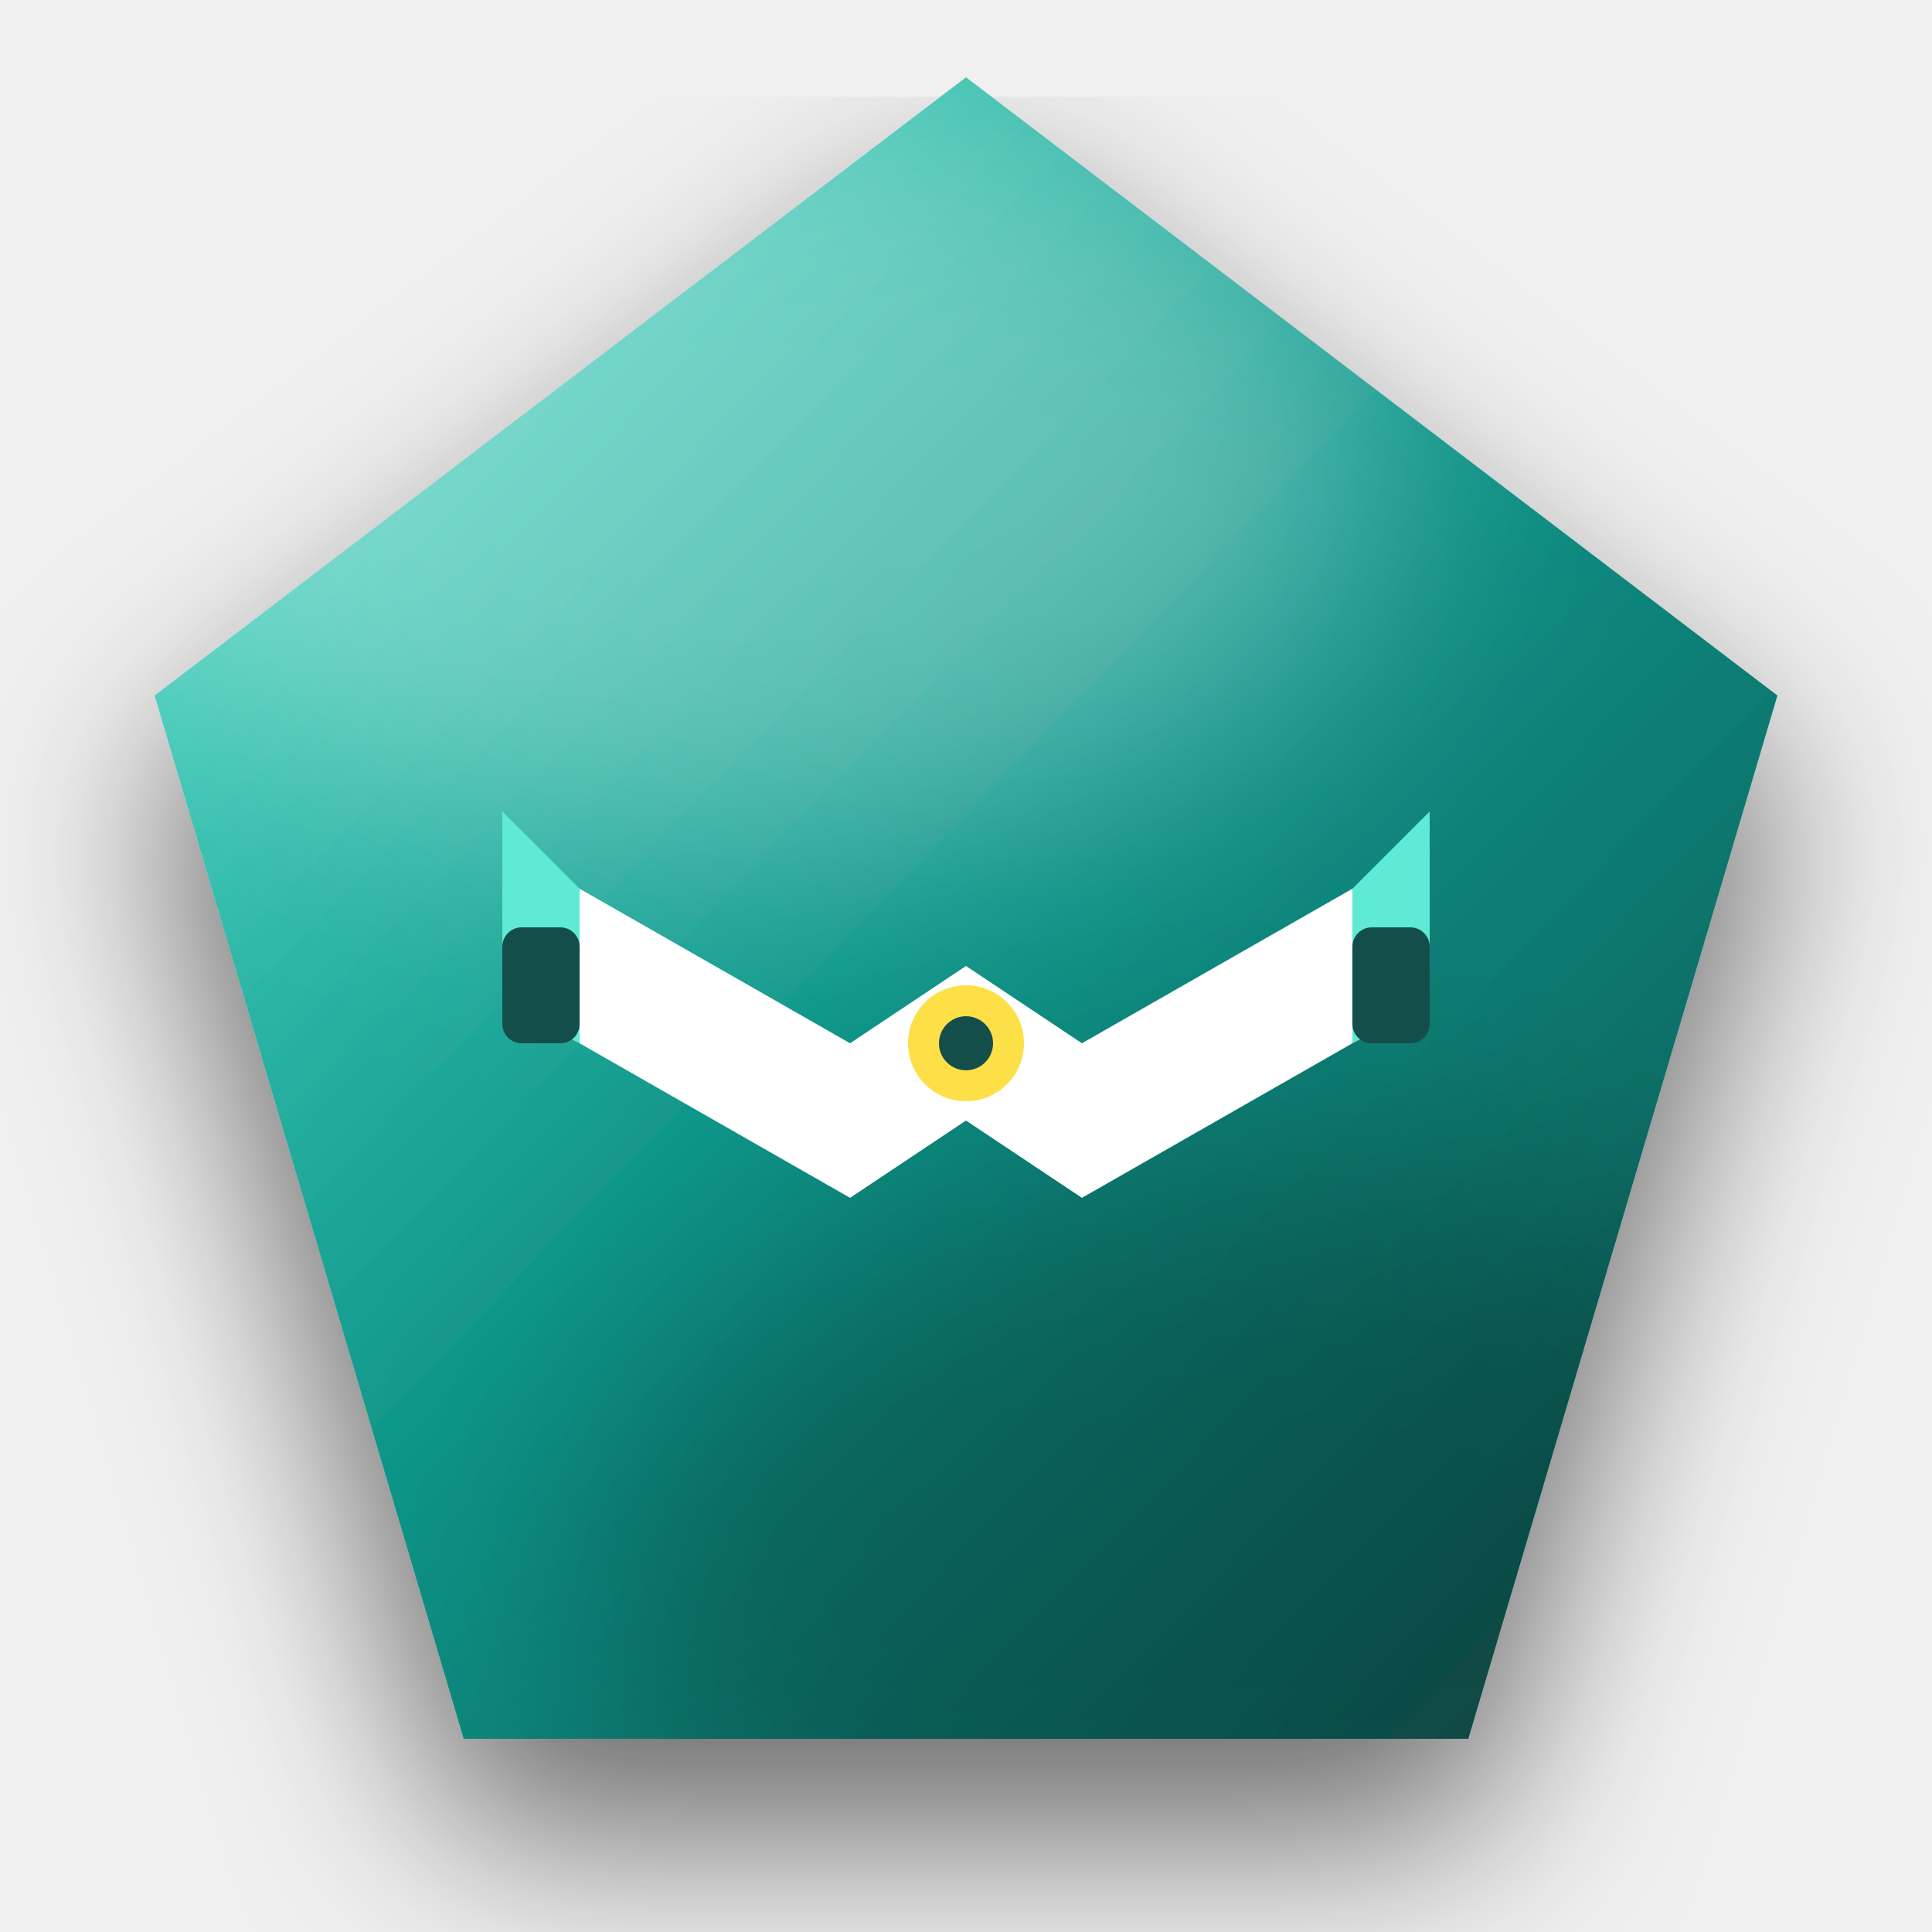
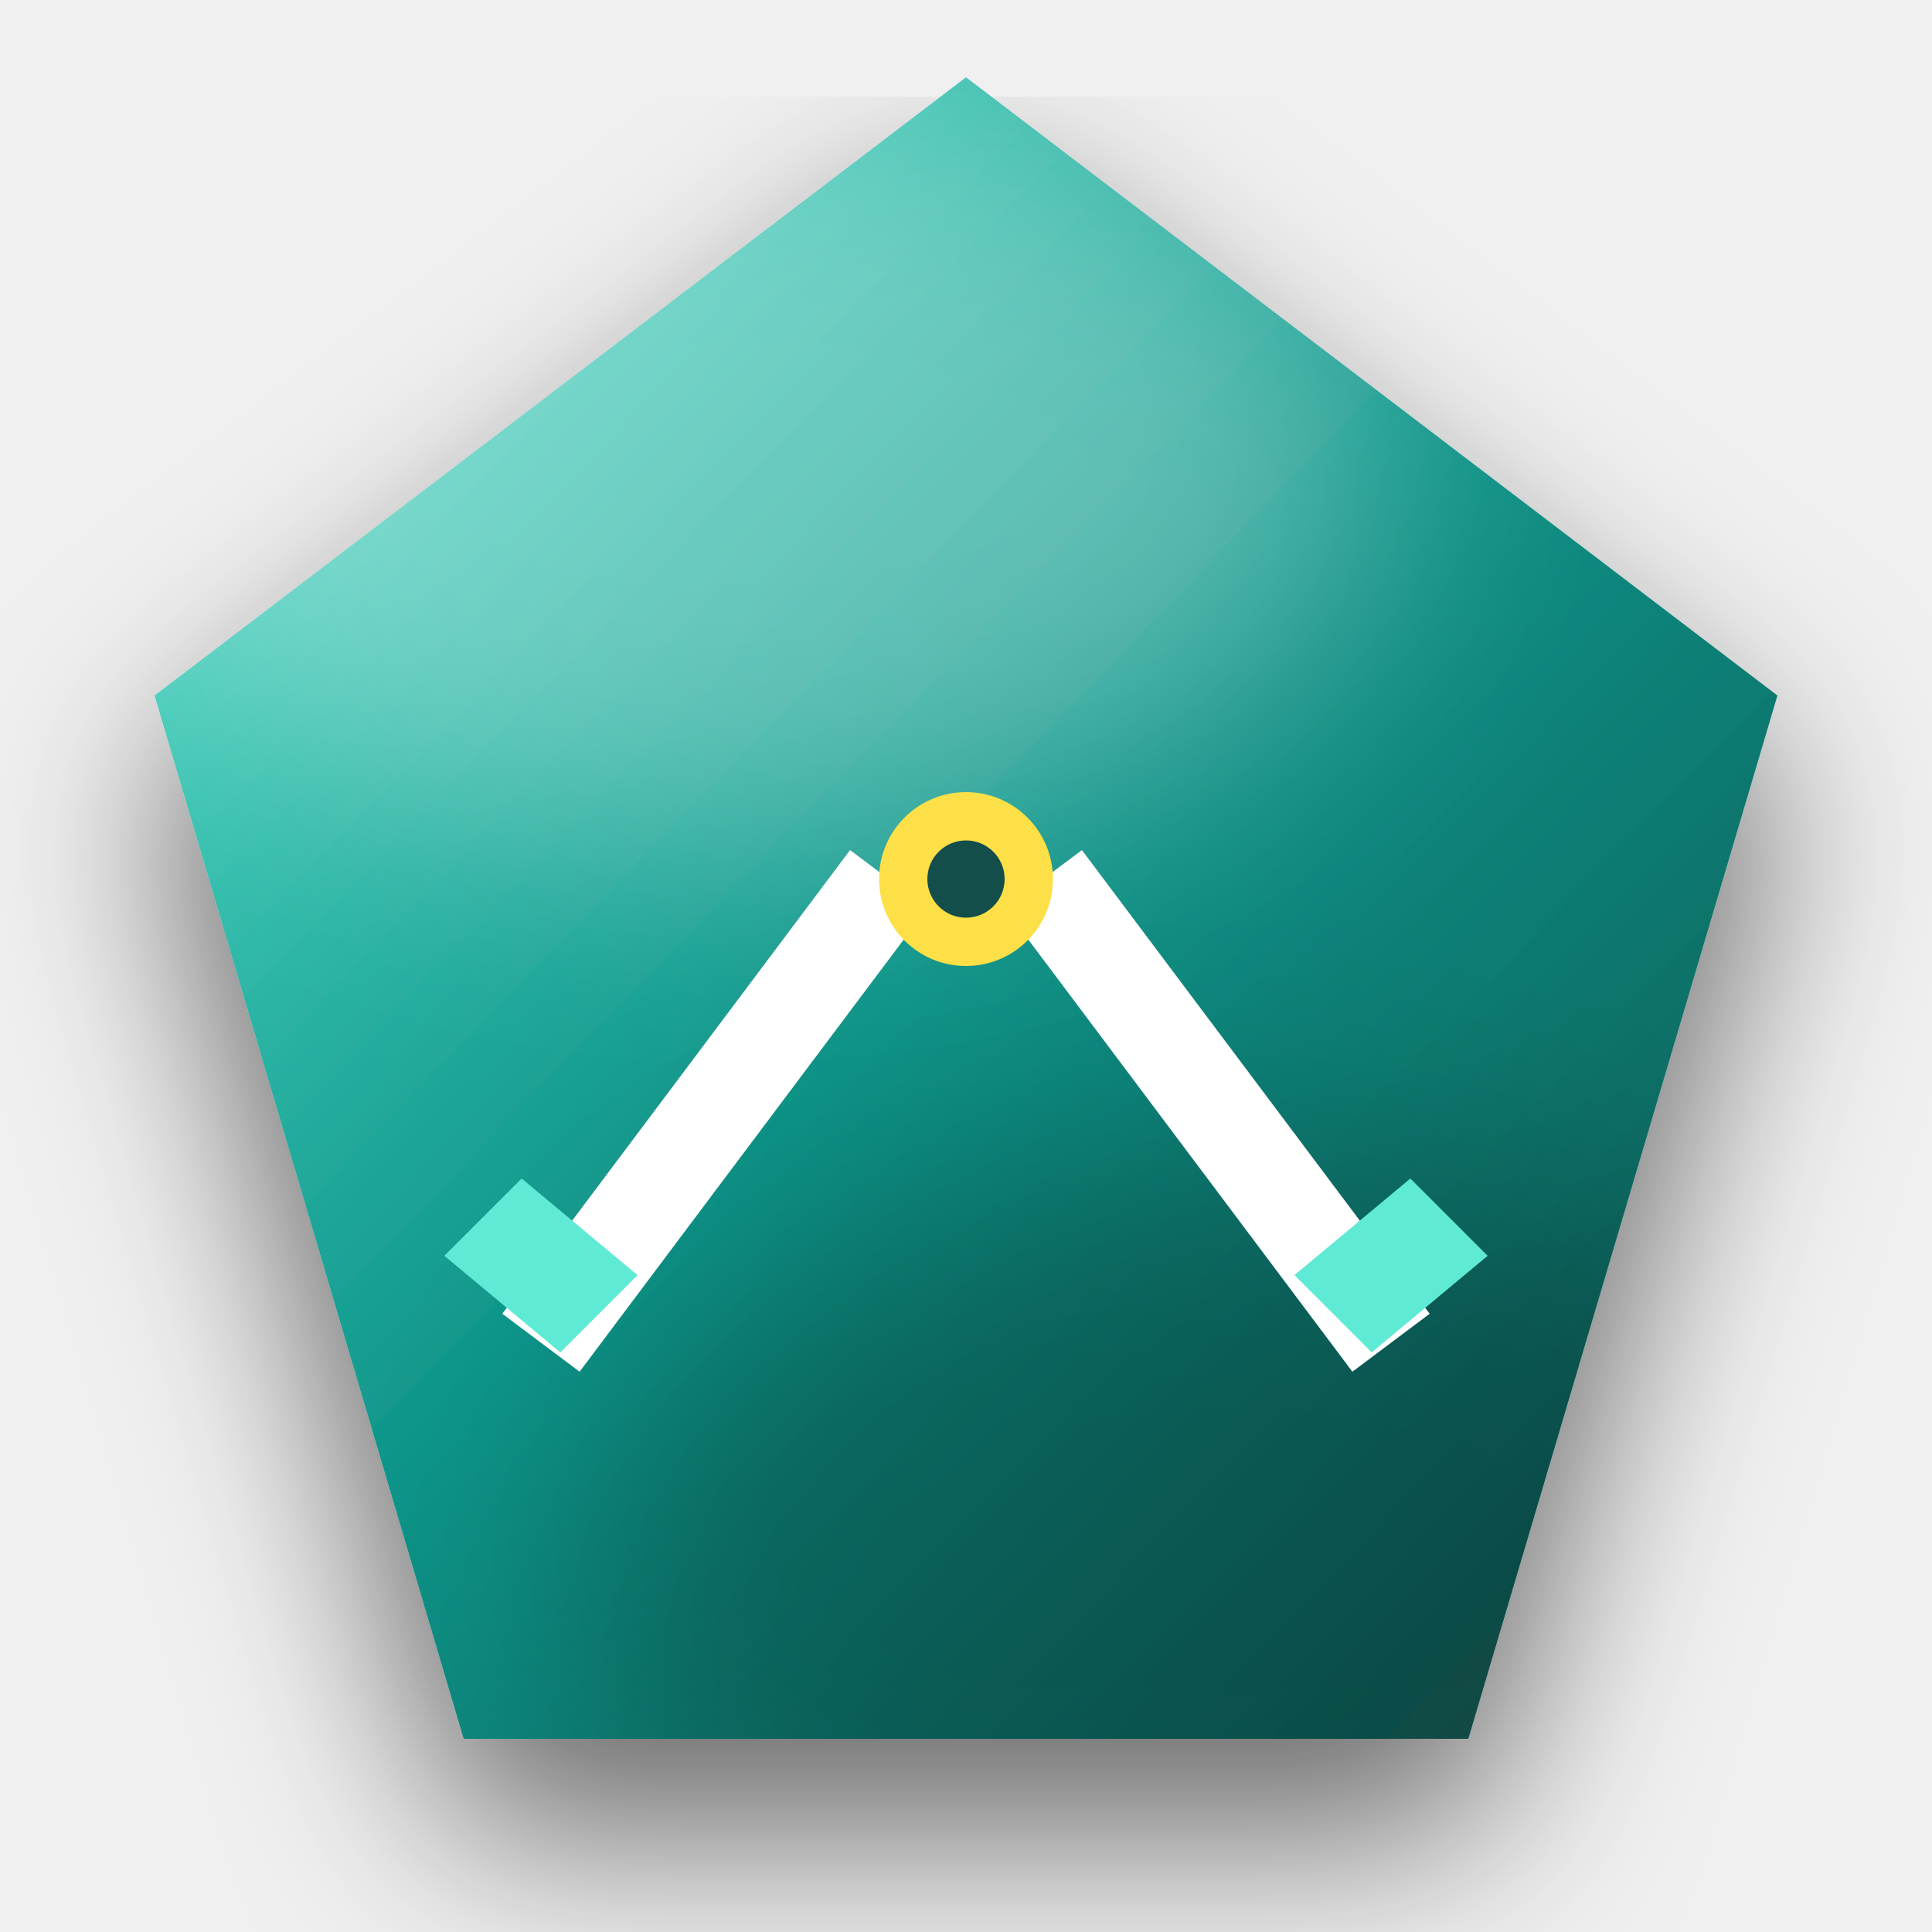
<svg xmlns="http://www.w3.org/2000/svg" viewBox="0 0 100 100" width="24" height="24">
  <defs>
    <linearGradient id="bg-vpartner" x1="0%" y1="0%" x2="100%" y2="100%">
      <stop offset="0%" stop-color="#5eead4" />
      <stop offset="50%" stop-color="#0d9488" />
      <stop offset="100%" stop-color="#134e4a" />
    </linearGradient>
    <filter id="shadow-vpartner" x="-20%" y="-20%" width="140%" height="140%">
      <feDropShadow dx="0" dy="5" stdDeviation="5" flood-color="#000" flood-opacity="0.55" />
    </filter>
    <clipPath id="clip-vpartner">
      <polygon points="50,4 92,36 76,90 24,90 8,36" />
    </clipPath>
    <filter id="soft-vpartner" x="-50%" y="-50%" width="200%" height="200%">
      <feGaussianBlur stdDeviation="6" />
    </filter>
  </defs>
  <polygon filter="url(#shadow-vpartner)" fill="url(#bg-vpartner)" points="50,4 92,36 76,90 24,90 8,36" />
  <g clip-path="url(#clip-vpartner)">
    <ellipse cx="38" cy="24" rx="34" ry="20" fill="#ffffff" opacity="0.3" filter="url(#soft-vpartner)" />
    <ellipse cx="64" cy="82" rx="34" ry="22" fill="#000000" opacity="0.22" filter="url(#soft-vpartner)" />
  </g>
  <g transform="translate(50,50)">
-     <path d="M-20 -4 L-6 4 L0 0 L6 4 L20 -4 L20 4 L6 12 L0 8 L-6 12 L-20 4 Z" fill="#ffffff" />
-     <path d="M-20 -4 L-24 -8 L-24 2 L-20 4" fill="#5eead4" />
-     <path d="M20 -4 L24 -8 L24 2 L20 4" fill="#5eead4" />
-     <rect x="-24" y="-2" width="4" height="6" rx="1" fill="#134e4a" />
-     <rect x="20" y="-2" width="4" height="6" rx="1" fill="#134e4a" />
-     <circle cx="0" cy="4" r="3" fill="#fde047" />
-     <circle cx="0" cy="4" r="1.4" fill="#134e4a" />
+     <path d="M-24 18 L-6 -6 L-2 -3 L-20 21 Z" fill="#ffffff" />
+     <path d="M24 18 L6 -6 L2 -3 L20 21 Z" fill="#ffffff" />
+     <path d="M-27 15 L-21 20 L-17 16 L-23 11 Z" fill="#5eead4" />
+     <path d="M27 15 L21 20 L17 16 L23 11 Z" fill="#5eead4" />
+     <circle cx="0" cy="-4.5" r="4.5" fill="#fde047" />
+     <circle cx="0" cy="-4.5" r="2" fill="#134e4a" />
  </g>
</svg>
